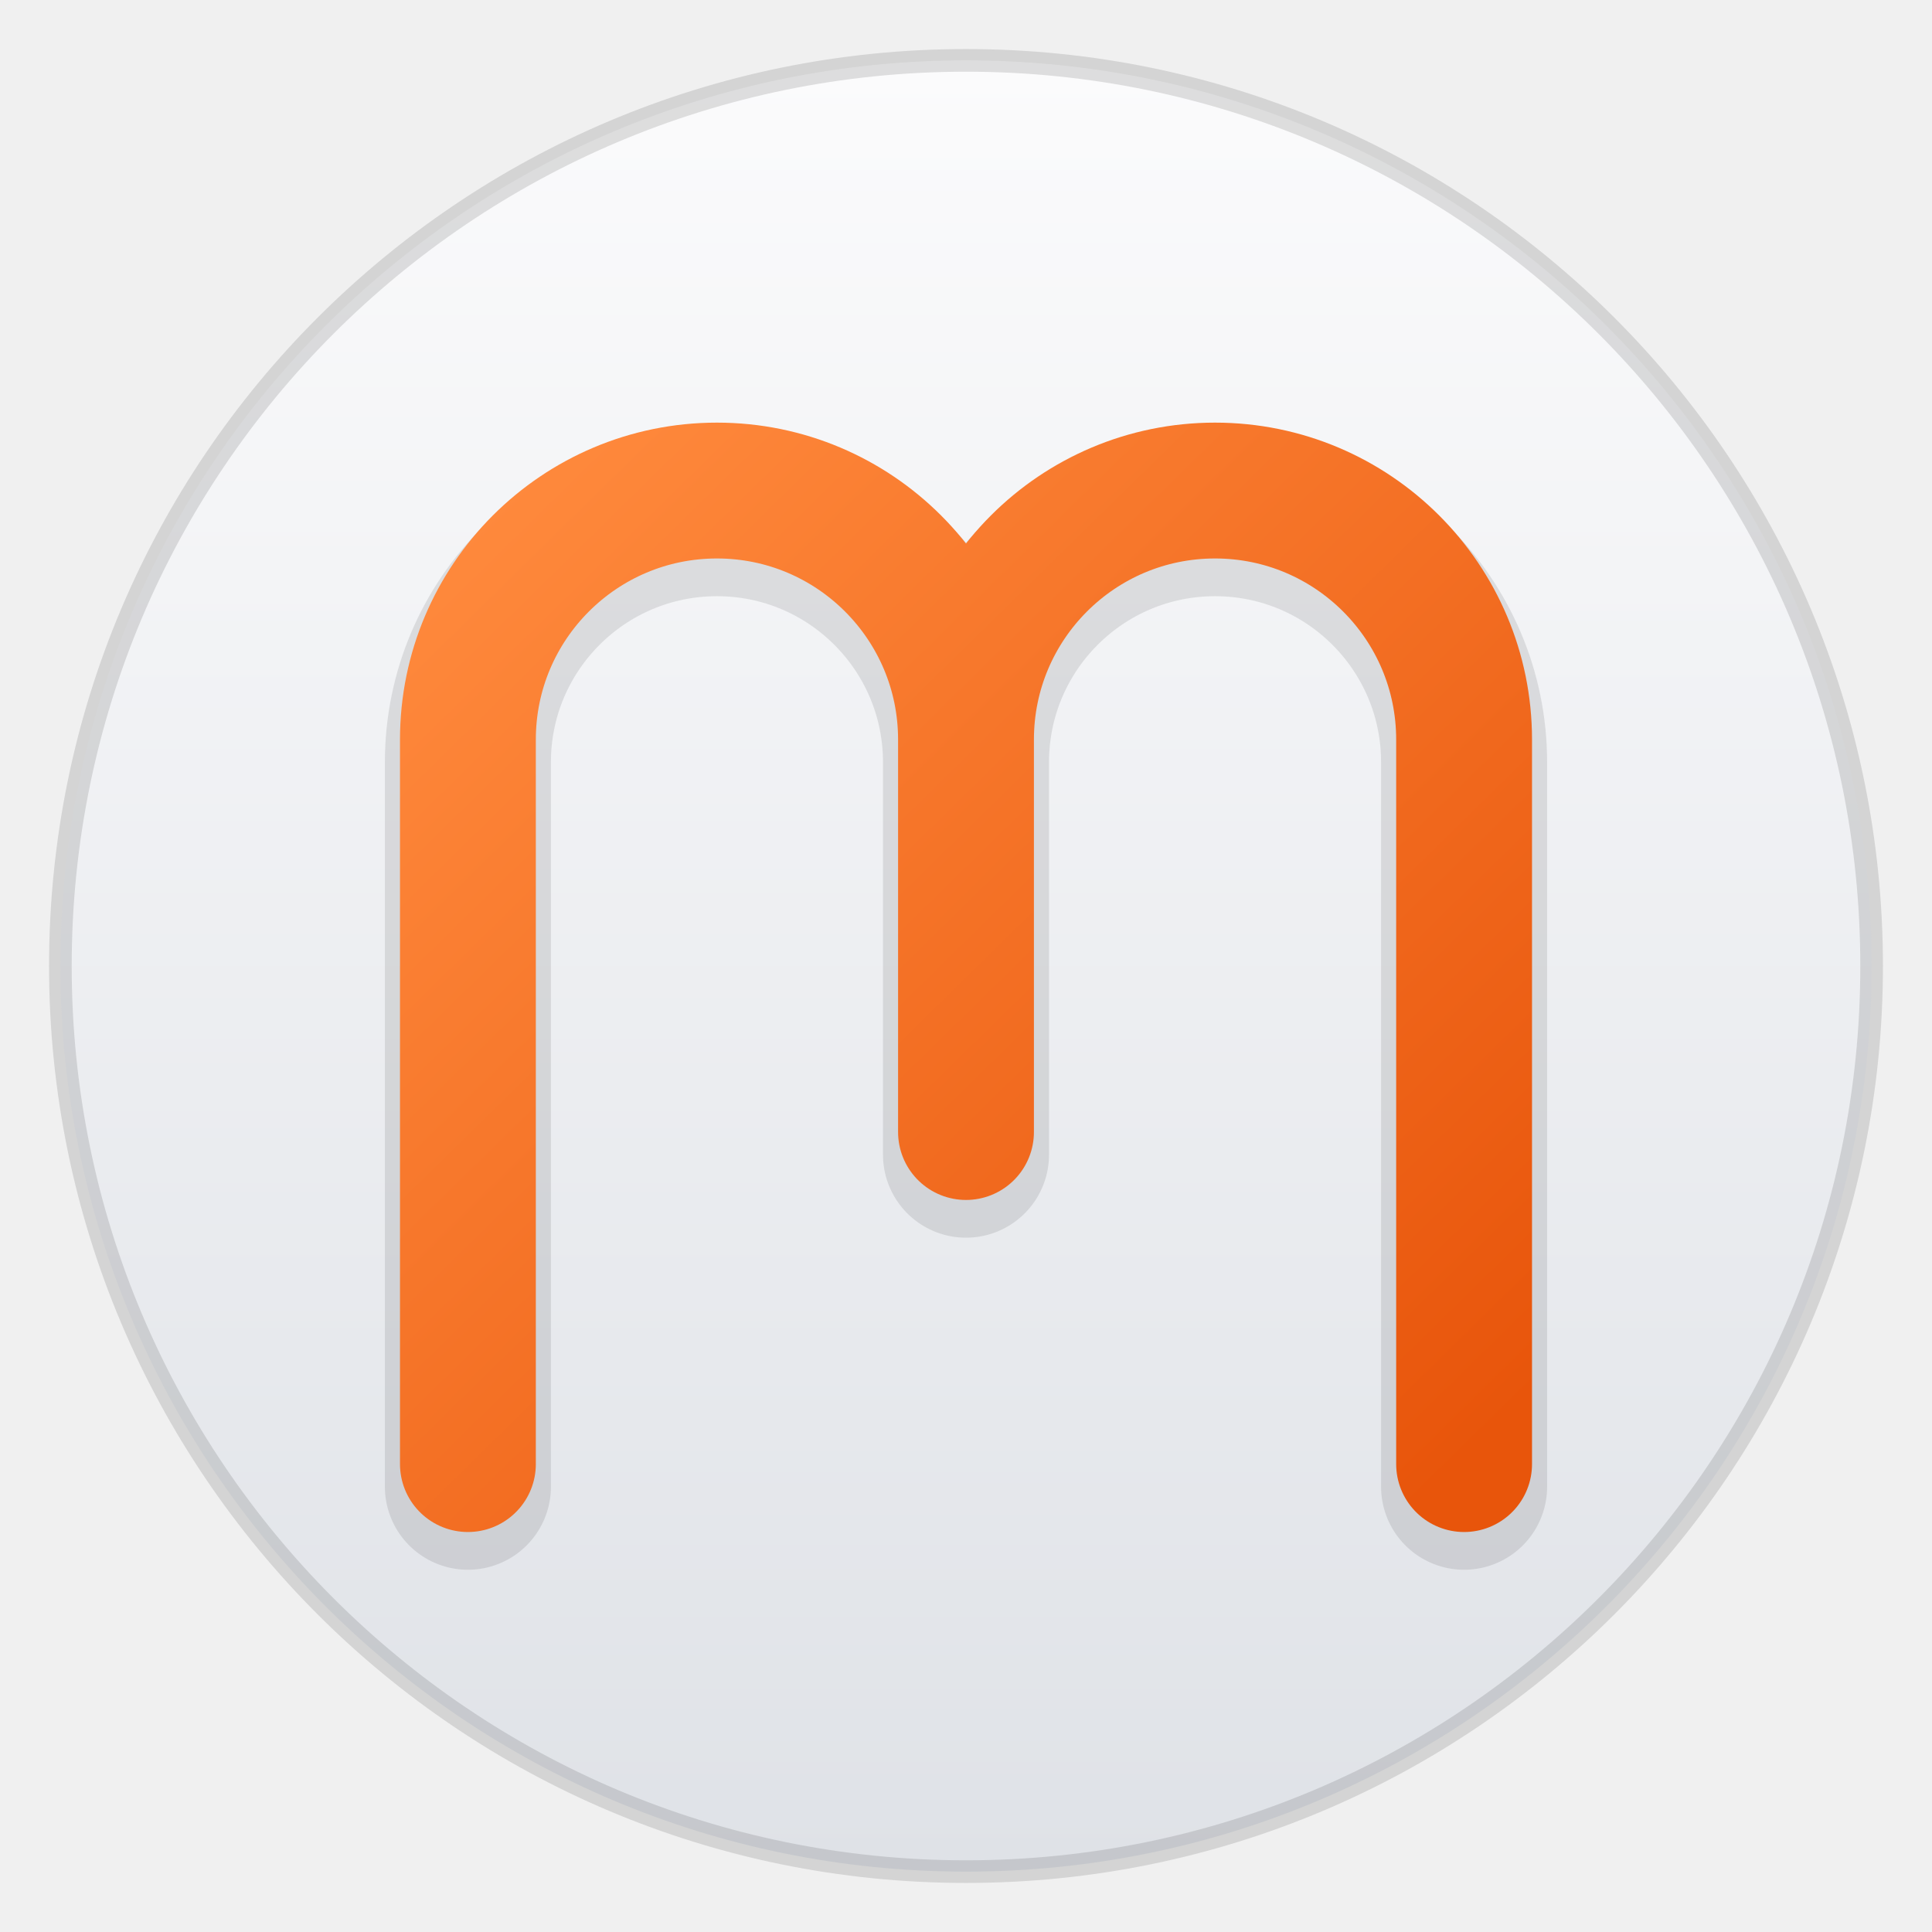
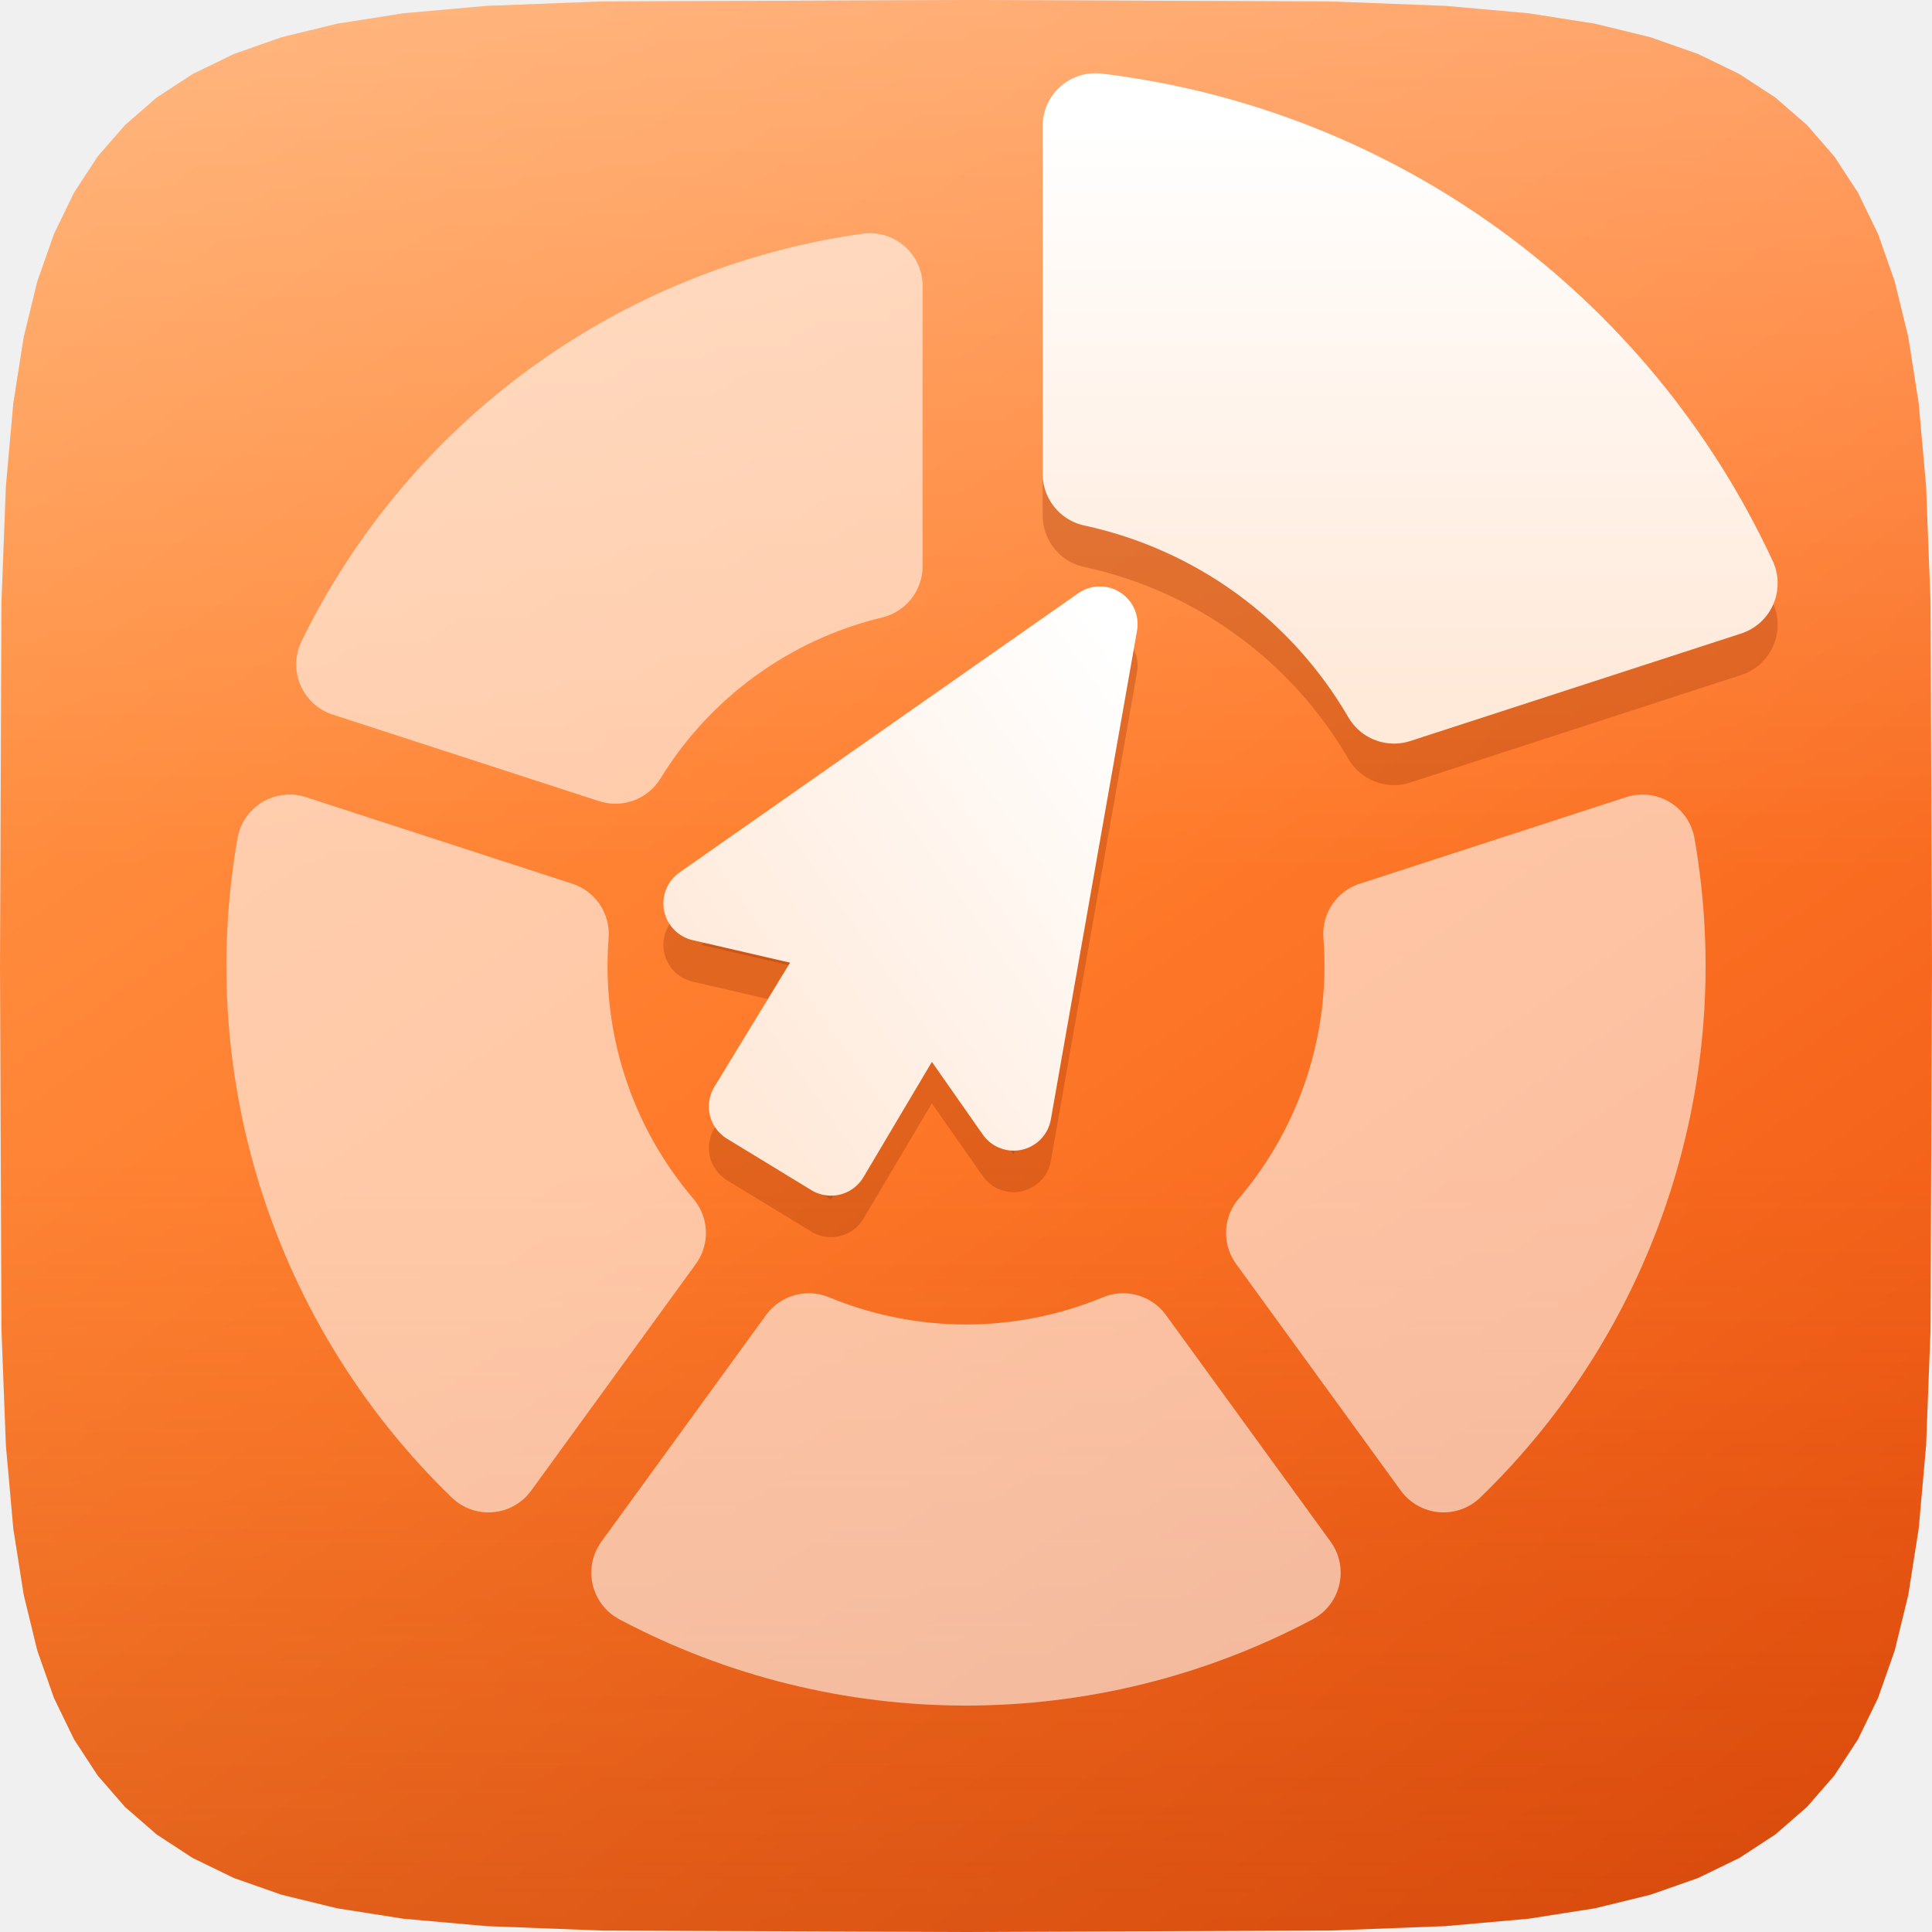
- <svg xmlns="http://www.w3.org/2000/svg" width="256" height="256" viewBox="0 0 256 256">
+ <svg xmlns="http://www.w3.org/2000/svg" width="1024" height="1024" viewBox="0 0 1024 1024">
  <defs>
-     <linearGradient id="disc" x1="0" y1="0" x2="0" y2="1">
-       <stop offset="0" stop-color="#fbfbfc" />
-       <stop offset="1" stop-color="#dfe2e7" />
+     <linearGradient id="bg" x1="0.15" y1="0" x2="0.85" y2="1">
+       <stop offset="0" stop-color="#FF9A4D" />
+       <stop offset="0.5" stop-color="#FF7A2A" />
+       <stop offset="1" stop-color="#EE5410" />
    </linearGradient>
-     <linearGradient id="wire" x1="0" y1="0" x2="1" y2="1">
-       <stop offset="0" stop-color="#ff8a3d" />
-       <stop offset="1" stop-color="#e8550b" />
+     <linearGradient id="gloss" x1="0" y1="0" x2="0" y2="1">
+       <stop offset="0" stop-color="#FFFFFF" stop-opacity="0.28" />
+       <stop offset="0.45" stop-color="#FFFFFF" stop-opacity="0" />
+     </linearGradient>
+     <linearGradient id="rim" x1="0" y1="0" x2="0" y2="1">
+       <stop offset="0.6" stop-color="#8A2A00" stop-opacity="0" />
+       <stop offset="1" stop-color="#8A2A00" stop-opacity="0.22" />
+     </linearGradient>
+     <linearGradient id="wh" x1="0" y1="0" x2="0" y2="1">
+       <stop offset="0" stop-color="#FFFFFF" />
+       <stop offset="1" stop-color="#FFE9D9" />
    </linearGradient>
  </defs>
-   <circle cx="128" cy="128" r="120" fill="url(#disc)" stroke="#000" stroke-opacity="0.12" stroke-width="3" />
-   <path d="M62 194 V 98 a 33 33 0 0 1 66 0 V 150 a 0 0 0 0 0 0 0 M128 98 a 33 33 0 0 1 66 0 V 194" fill="none" stroke="#000" stroke-opacity="0.10" stroke-width="22" stroke-linecap="round" stroke-linejoin="round" transform="translate(0 3)" />
-   <path d="M62 194 V 98 a 33 33 0 0 1 66 0 V 150 M128 98 a 33 33 0 0 1 66 0 V 194" fill="none" stroke="url(#wire)" stroke-width="18" stroke-linecap="round" stroke-linejoin="round" />
+   <path d="M1024 512 L1023.22 704.92 L1020.87 766.18 L1016.95 810.17 L1011.42 845.34 L1004.24 874.78 L995.37 900.02 L984.73 921.93 L972.23 941.04 L957.72 957.72 L941.04 972.23 L921.93 984.73 L900.02 995.37 L874.78 1004.24 L845.34 1011.42 L810.17 1016.95 L766.18 1020.87 L704.92 1023.22 L512 1024 L319.08 1023.22 L257.82 1020.87 L213.83 1016.95 L178.66 1011.42 L149.22 1004.24 L123.98 995.37 L102.07 984.73 L82.96 972.23 L66.28 957.72 L51.77 941.04 L39.27 921.93 L28.63 900.02 L19.76 874.78 L12.58 845.34 L7.05 810.17 L3.13 766.18 L0.78 704.92 L0 512 L0.78 319.08 L3.13 257.82 L7.05 213.83 L12.58 178.66 L19.76 149.22 L28.63 123.98 L39.27 102.07 L51.77 82.96 L66.28 66.28 L82.96 51.77 L102.07 39.27 L123.98 28.63 L149.22 19.76 L178.66 12.58 L213.83 7.05 L257.82 3.13 L319.08 0.78 L512 0 L704.92 0.78 L766.18 3.13 L810.17 7.05 L845.34 12.58 L874.78 19.76 L900.02 28.63 L921.93 39.27 L941.04 51.77 L957.72 66.28 L972.23 82.96 L984.73 102.07 L995.37 123.98 L1004.24 149.22 L1011.42 178.66 L1016.95 213.83 L1020.87 257.82 L1023.22 319.08Z" fill="url(#bg)" />
+   <path d="M1024 512 L1023.22 704.92 L1020.87 766.18 L1016.95 810.17 L1011.42 845.34 L1004.24 874.78 L995.37 900.02 L984.73 921.93 L972.23 941.04 L957.72 957.72 L941.04 972.23 L921.93 984.73 L900.02 995.37 L874.78 1004.24 L845.34 1011.42 L810.17 1016.95 L766.18 1020.87 L704.92 1023.22 L512 1024 L319.08 1023.22 L257.82 1020.87 L213.83 1016.95 L178.66 1011.42 L149.22 1004.24 L123.98 995.37 L102.07 984.73 L82.96 972.23 L66.28 957.72 L51.77 941.04 L39.27 921.93 L28.63 900.02 L19.76 874.78 L12.58 845.34 L7.05 810.17 L3.13 766.18 L0.78 704.92 L0 512 L0.78 319.08 L3.13 257.82 L7.05 213.83 L12.58 178.66 L19.76 149.22 L28.63 123.98 L39.27 102.07 L51.77 82.96 L66.28 66.28 L82.96 51.77 L102.07 39.27 L123.98 28.63 L149.22 19.76 L178.66 12.58 L213.83 7.05 L257.82 3.13 L319.08 0.78 L512 0 L704.92 0.78 L766.18 3.13 L810.17 7.05 L845.34 12.58 L874.78 19.76 L900.02 28.63 L921.93 39.27 L941.04 51.77 L957.72 66.28 L972.23 82.96 L984.73 102.07 L995.37 123.98 L1004.24 149.22 L1011.42 178.66 L1016.95 213.83 L1020.87 257.82 L1023.22 319.08Z" fill="url(#gloss)" />
+   <path d="M1024 512 L1023.22 704.92 L1020.87 766.18 L1016.95 810.17 L1011.42 845.34 L1004.24 874.78 L995.37 900.02 L984.73 921.93 L972.23 941.04 L957.72 957.72 L941.04 972.23 L921.93 984.73 L900.02 995.37 L874.78 1004.24 L845.34 1011.42 L810.17 1016.95 L766.18 1020.87 L704.92 1023.22 L512 1024 L319.08 1023.22 L257.82 1020.87 L213.83 1016.95 L178.66 1011.42 L149.22 1004.24 L123.98 995.37 L102.07 984.73 L82.96 972.23 L66.28 957.72 L51.77 941.04 L39.27 921.93 L28.63 900.02 L19.76 874.78 L12.58 845.34 L7.05 810.17 L3.13 766.18 L0.78 704.92 L0 512 L0.78 319.08 L3.13 257.82 L7.05 213.83 L12.58 178.66 L19.76 149.22 L28.63 123.98 L39.27 102.07 L51.77 82.96 L66.28 66.28 L82.96 51.77 L102.07 39.27 L123.98 28.63 L149.22 19.76 L178.66 12.58 L213.83 7.05 L257.82 3.13 L319.08 0.78 L512 0 L704.92 0.78 L766.18 3.13 L810.17 7.05 L845.34 12.58 L874.78 19.76 L900.02 28.63 L921.93 39.27 L941.04 51.77 L957.72 66.28 L972.23 82.96 L984.73 102.07 L995.37 123.98 L1004.24 149.22 L1011.42 178.66 L1016.95 213.83 L1020.87 257.82 L1023.22 319.08Z" fill="url(#rim)" />
+   <g transform="translate(0 22)" fill="#9C2F00" stroke="#9C2F00" fill-opacity="0.30" stroke-opacity="0.30" stroke-linecap="round" stroke-linejoin="round">
+     <path d="M580.63 66.81 A424 424 0 0 1 914.19 309.15 L738.86 366.12 A242 242 0 0 0 580.63 251.16 Z" stroke-width="56" />
+     <path d="M0 0 L0 258 L60 204 L102 300 L150 279 L108 186 L186 186 Z" stroke-width="40" transform="translate(533.16 482.88) rotate(55) translate(-96 -128)" />
+   </g>
+   <g>
+     <path d="M580.63 66.81 A424 424 0 0 1 914.19 309.15 L738.86 366.12 A242 242 0 0 0 580.63 251.16 Z" fill="url(#wh)" stroke="url(#wh)" stroke-width="56" stroke-linejoin="round" />
+     <path d="M870.53 449.13 A364 364 0 0 1 765.1 773.6 L677.84 653.49 A218 218 0 0 0 729.34 495.01 Z" fill="#FFFFFF" stroke="#FFFFFF" stroke-width="56" stroke-linejoin="round" opacity="0.58" />
+     <path d="M682.58 833.55 A364 364 0 0 1 341.42 833.55 L428.68 713.45 A218 218 0 0 0 595.32 713.45 Z" fill="#FFFFFF" stroke="#FFFFFF" stroke-width="56" stroke-linejoin="round" opacity="0.58" />
+     <path d="M258.9 773.6 A364 364 0 0 1 153.47 449.13 L294.66 495.01 A218 218 0 0 0 346.16 653.49 Z" fill="#FFFFFF" stroke="#FFFFFF" stroke-width="56" stroke-linejoin="round" opacity="0.58" />
+     <path d="M184.99 352.12 A364 364 0 0 1 461 151.59 L461 300.05 A218 218 0 0 0 326.18 398 Z" fill="#FFFFFF" stroke="#FFFFFF" stroke-width="56" stroke-linejoin="round" opacity="0.58" />
+     <path d="M0 0 L0 258 L60 204 L102 300 L150 279 L108 186 L186 186 Z" fill="url(#wh)" stroke="url(#wh)" stroke-width="40" stroke-linejoin="round" transform="translate(533.16 482.88) rotate(55) translate(-96 -128)" />
+   </g>
</svg>
